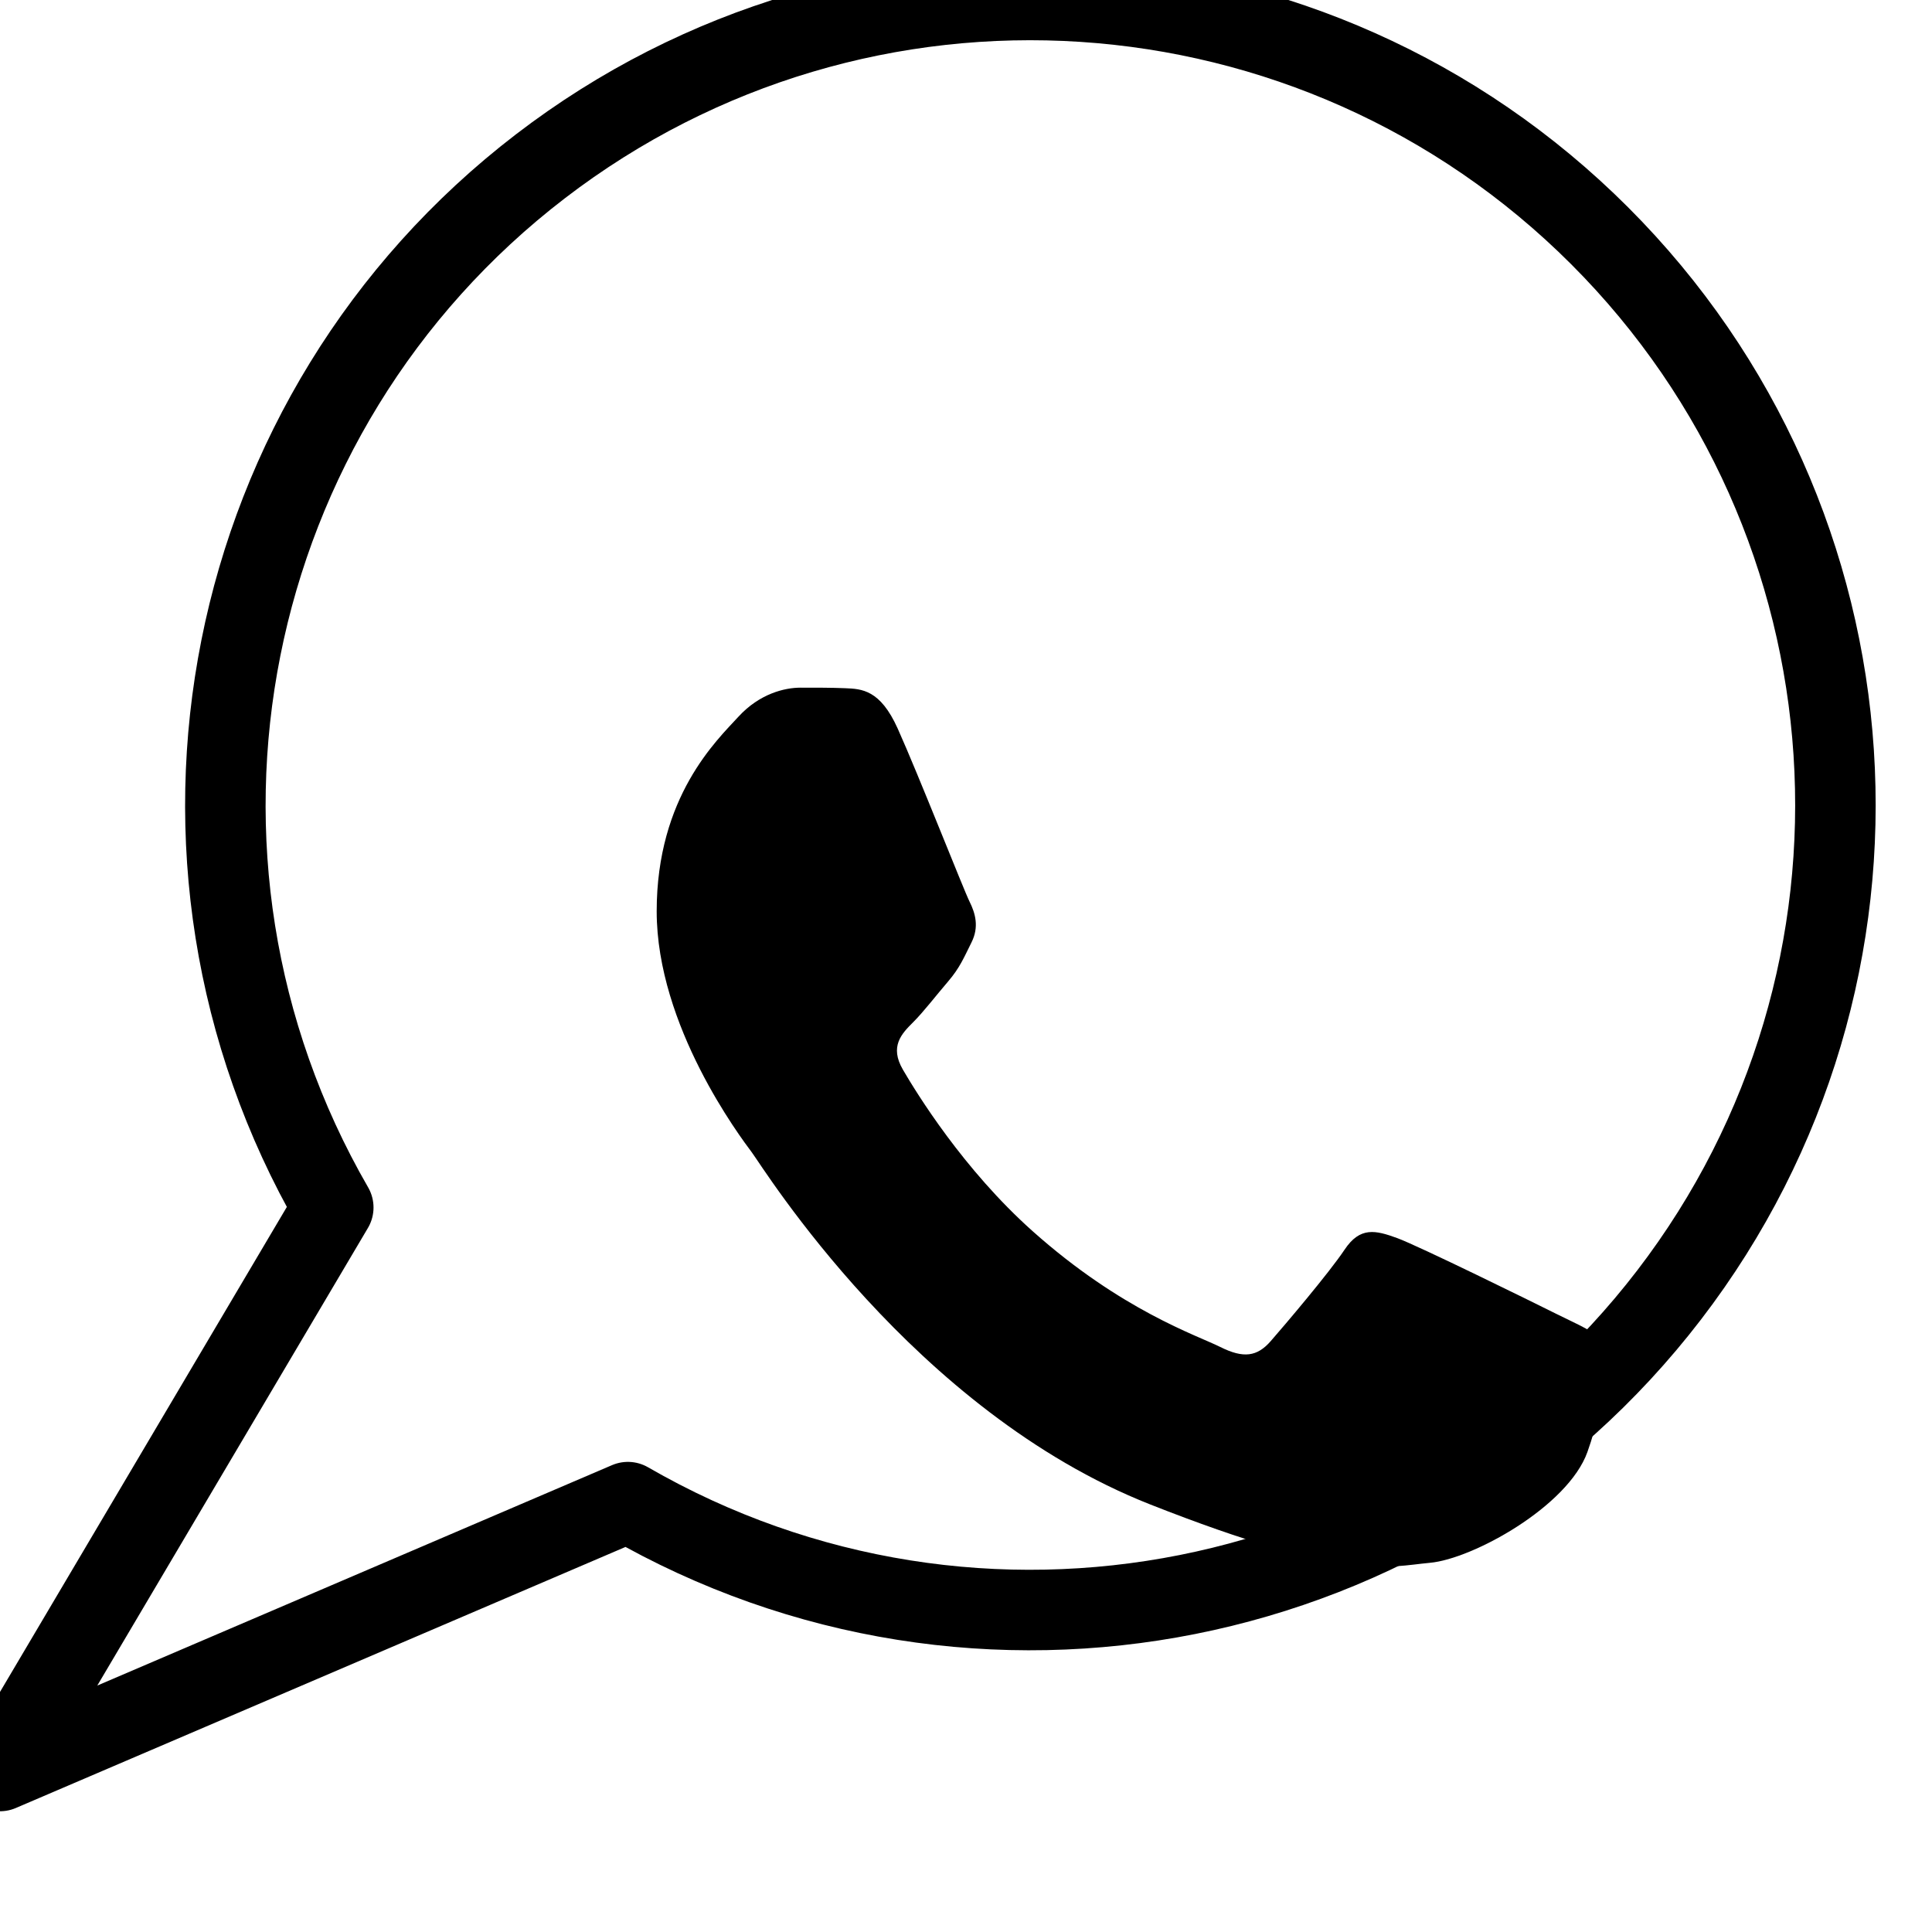
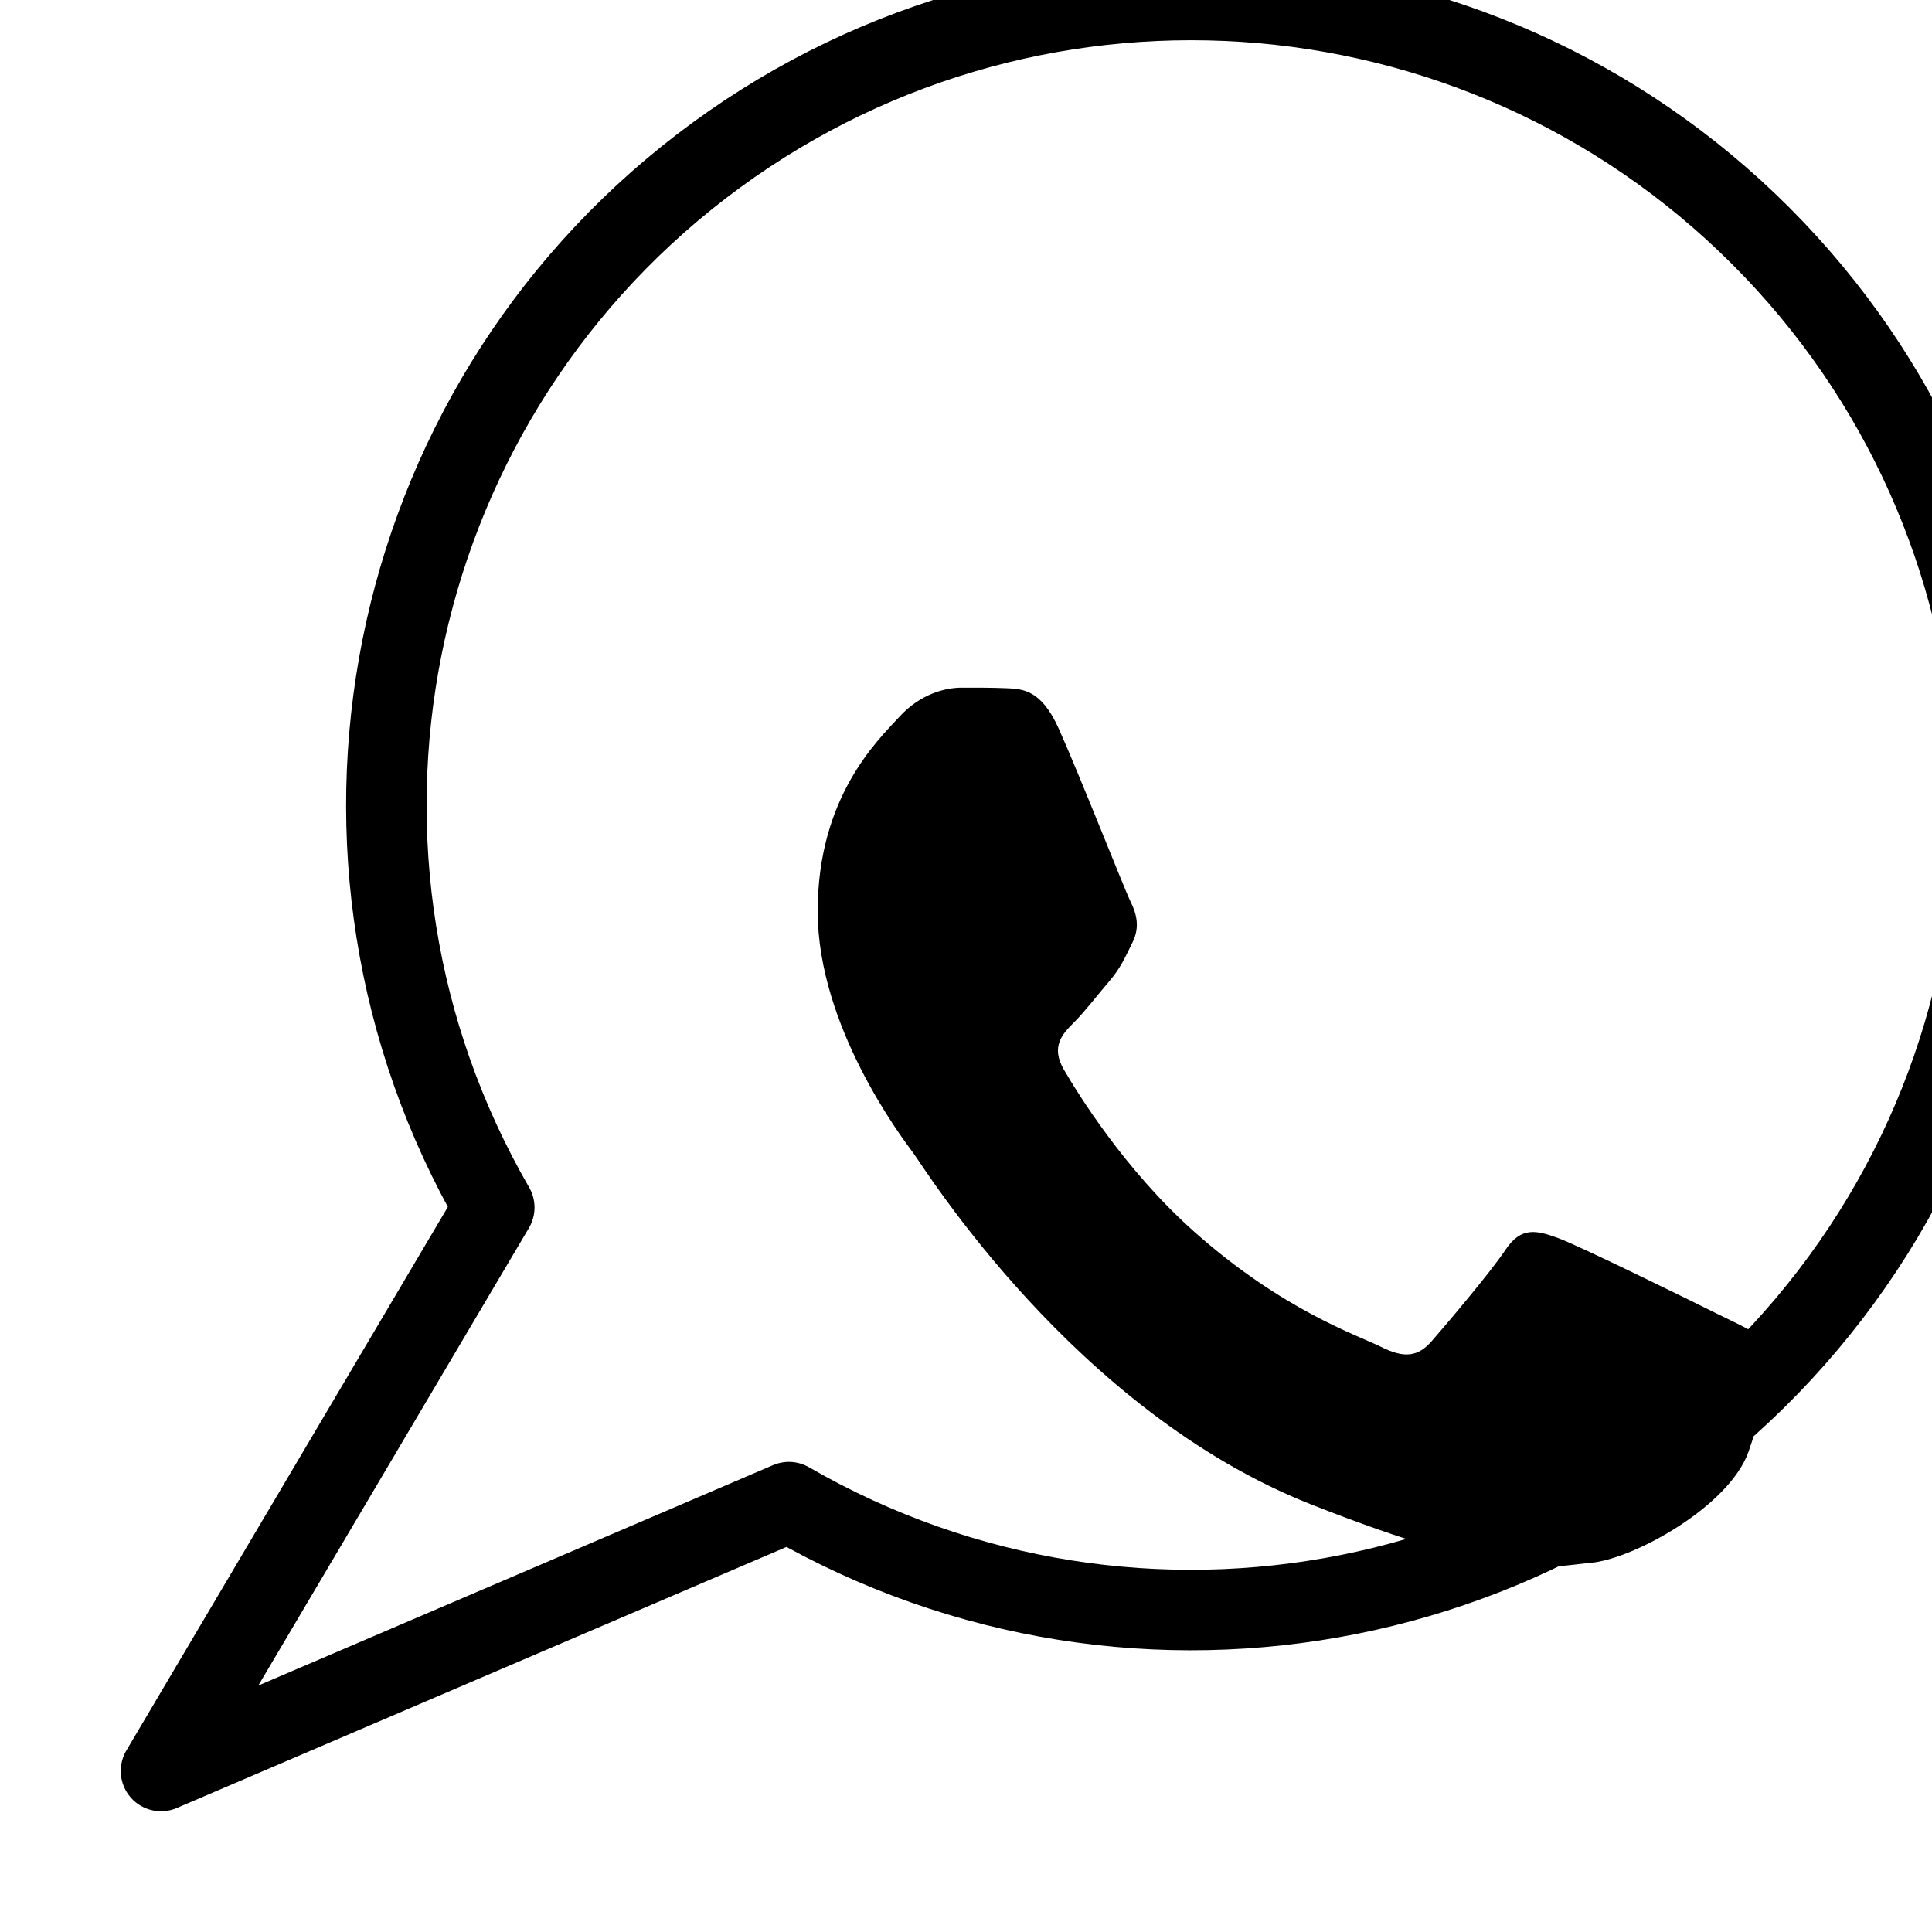
- <svg xmlns="http://www.w3.org/2000/svg" width="36" height="36" viewBox="10 10 60 60" fill="none" stroke="currentColor" stroke-width="2.5" stroke-linecap="round" stroke-linejoin="round">
+ <svg xmlns="http://www.w3.org/2000/svg" width="36" height="36" viewBox="5 10 60 60" fill="none" stroke="currentColor" stroke-width="2.5" stroke-linecap="round" stroke-linejoin="round">
  <path d="M 20.35 47.5 A 25 25 0 1 1 29.5 56.65 L 10 65 Z" />
  <path d="M 37.878 32.624 c -0.543 -1.206 -1.113 -1.23 -1.63 -1.251 c -0.422 -0.018 -0.905 -0.017 -1.388 -0.017 c -0.483 0 -1.268 0.181 -1.931 0.906 c -0.664 0.725 -2.535 2.477 -2.535 6.039 c 0 3.563 2.595 7.006 2.957 7.49 c 0.362 0.483 5.01 8.028 12.37 10.931 c 6.118 2.412 7.362 1.933 8.69 1.812 c 1.328 -0.121 4.285 -1.751 4.888 -3.442 c 0.604 -1.691 0.604 -3.14 0.423 -3.443 c -0.181 -0.302 -0.664 -0.483 -1.388 -0.845 c -0.724 -0.362 -4.285 -2.114 -4.948 -2.356 c -0.664 -0.241 -1.147 -0.362 -1.63 0.363 c -0.483 0.724 -1.87 2.355 -2.292 2.838 c -0.422 0.484 -0.845 0.544 -1.569 0.182 c -0.724 -0.363 -3.057 -1.127 -5.824 -3.594 c -2.153 -1.92 -3.606 -4.29 -4.029 -5.015 c -0.422 -0.724 -0.045 -1.116 0.318 -1.477 c 0.325 -0.324 0.724 -0.846 1.087 -1.268 c 0.361 -0.423 0.482 -0.725 0.723 -1.208 c 0.242 -0.483 0.121 -0.906 -0.06 -1.269 C 39.929 37.637 38.522 34.056 37.878 32.624" fill="currentColor" stroke="none" />
</svg>
